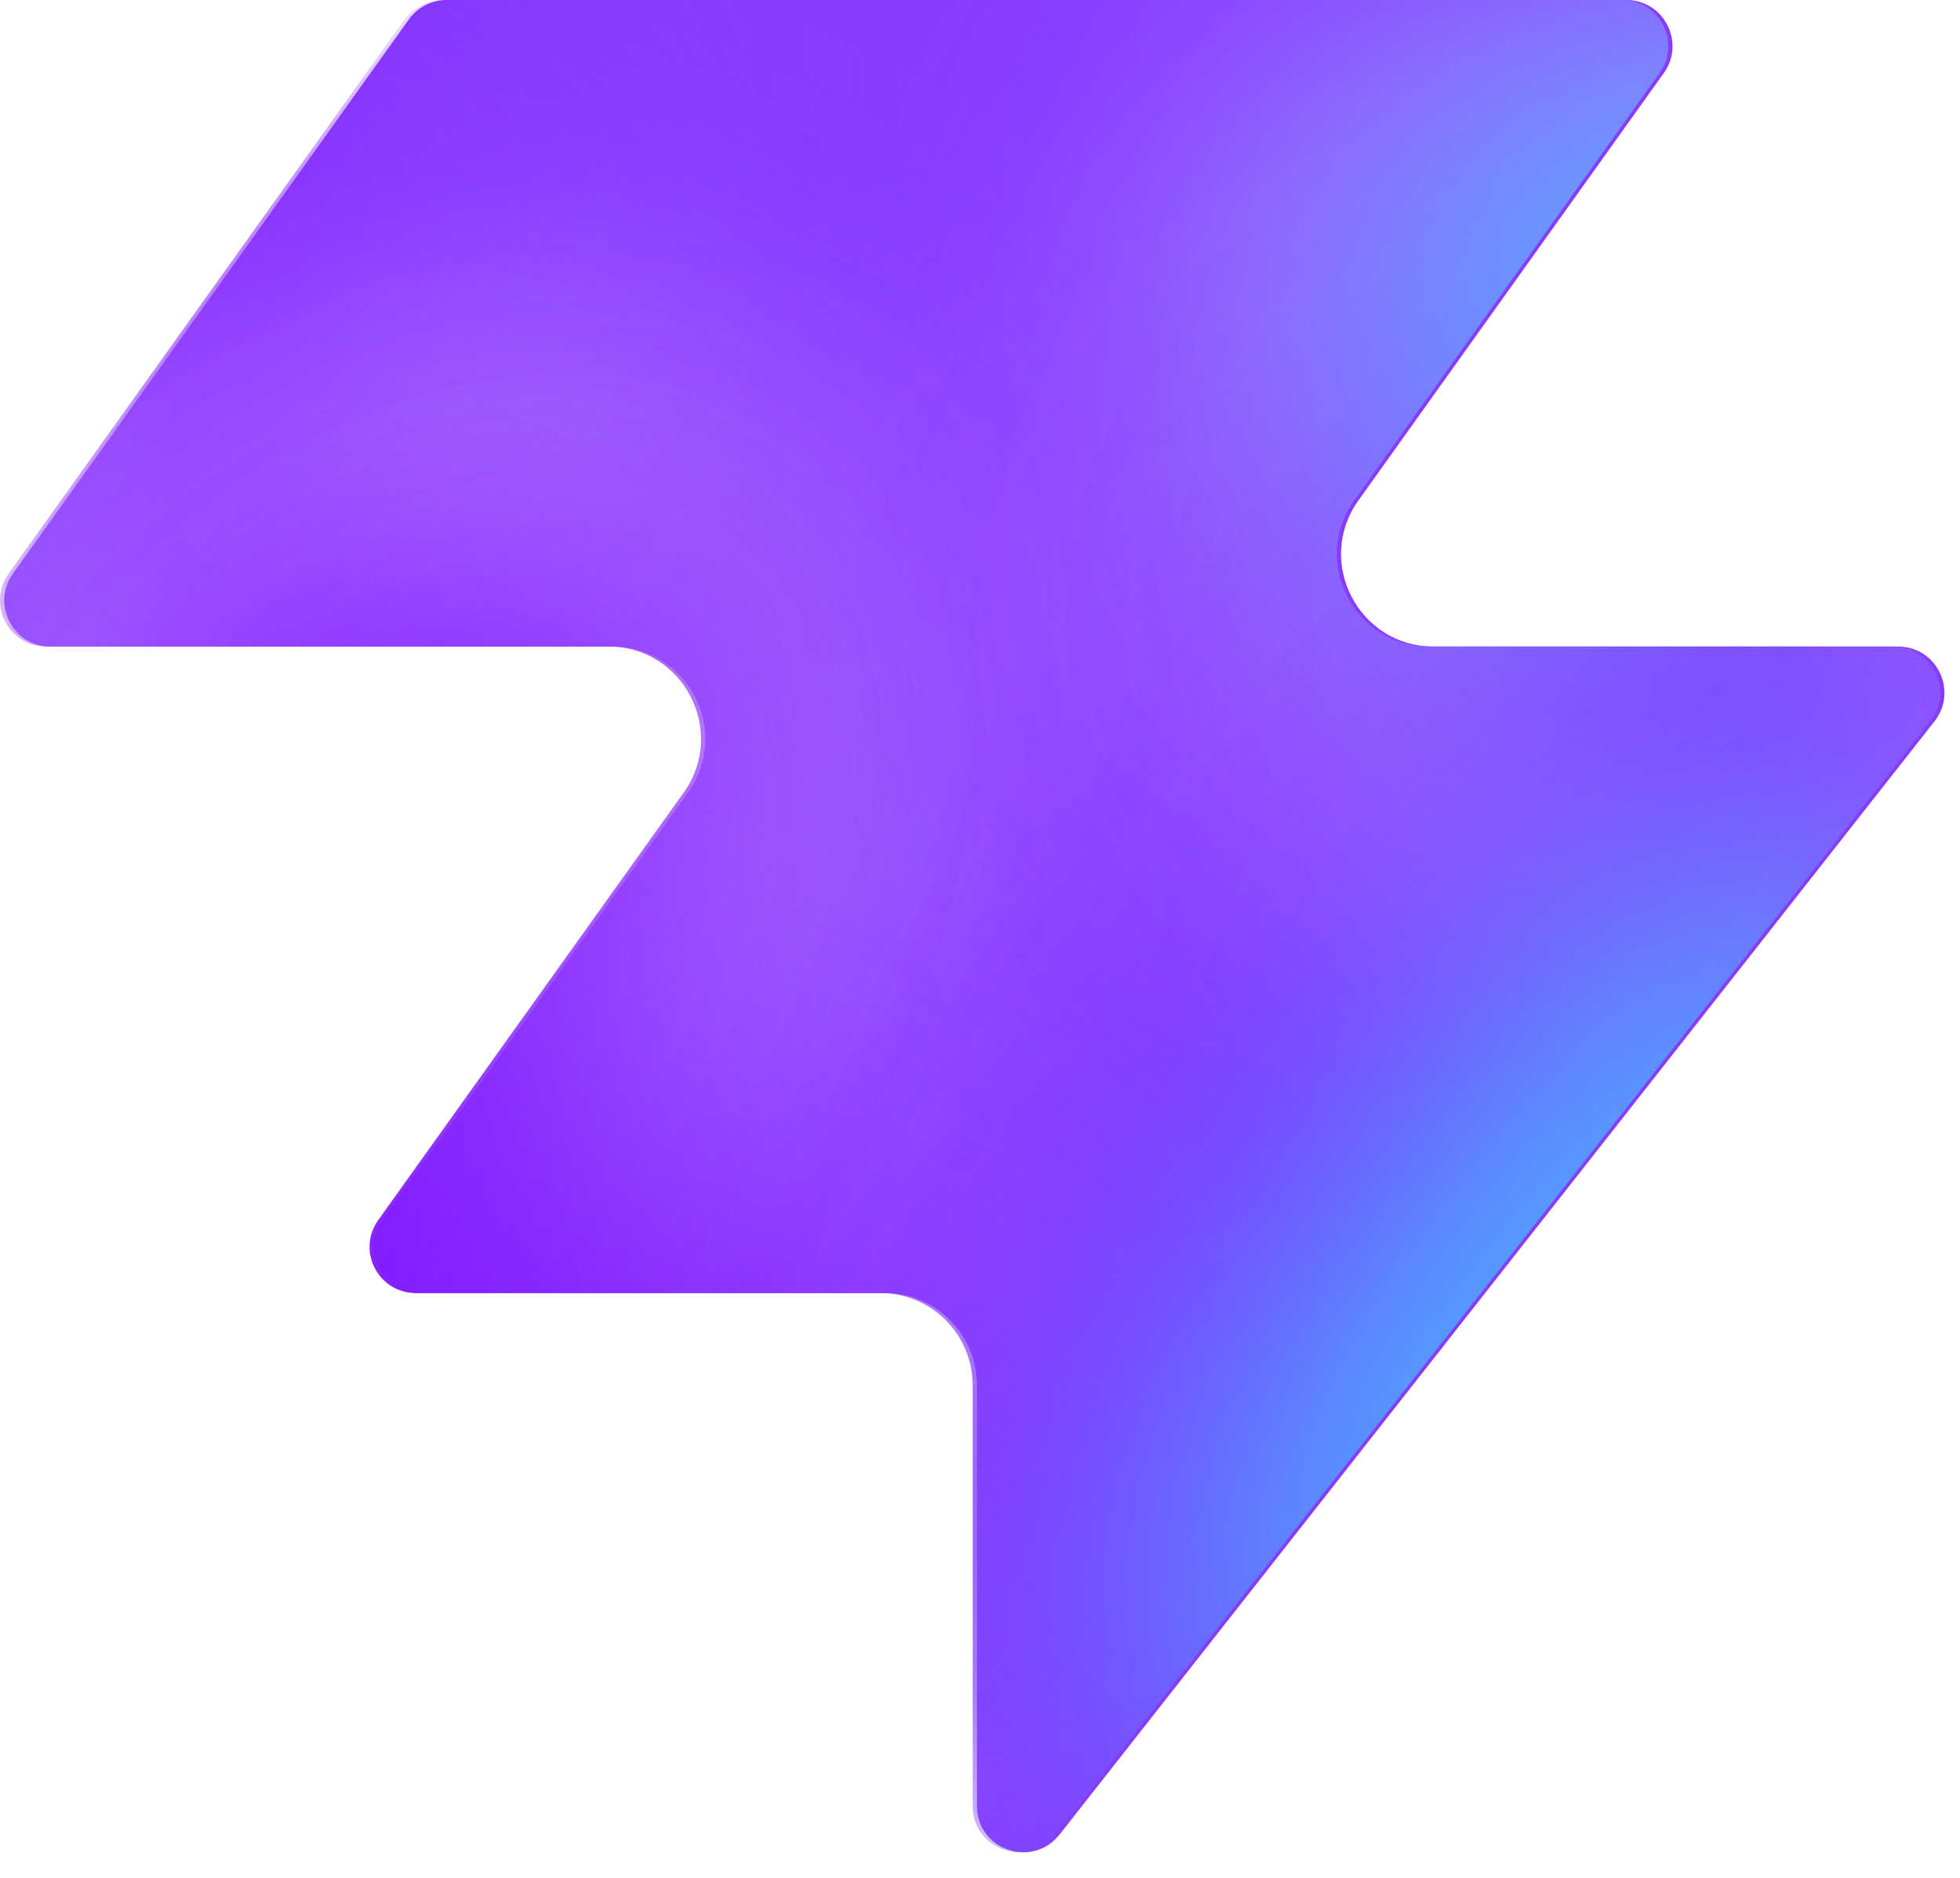
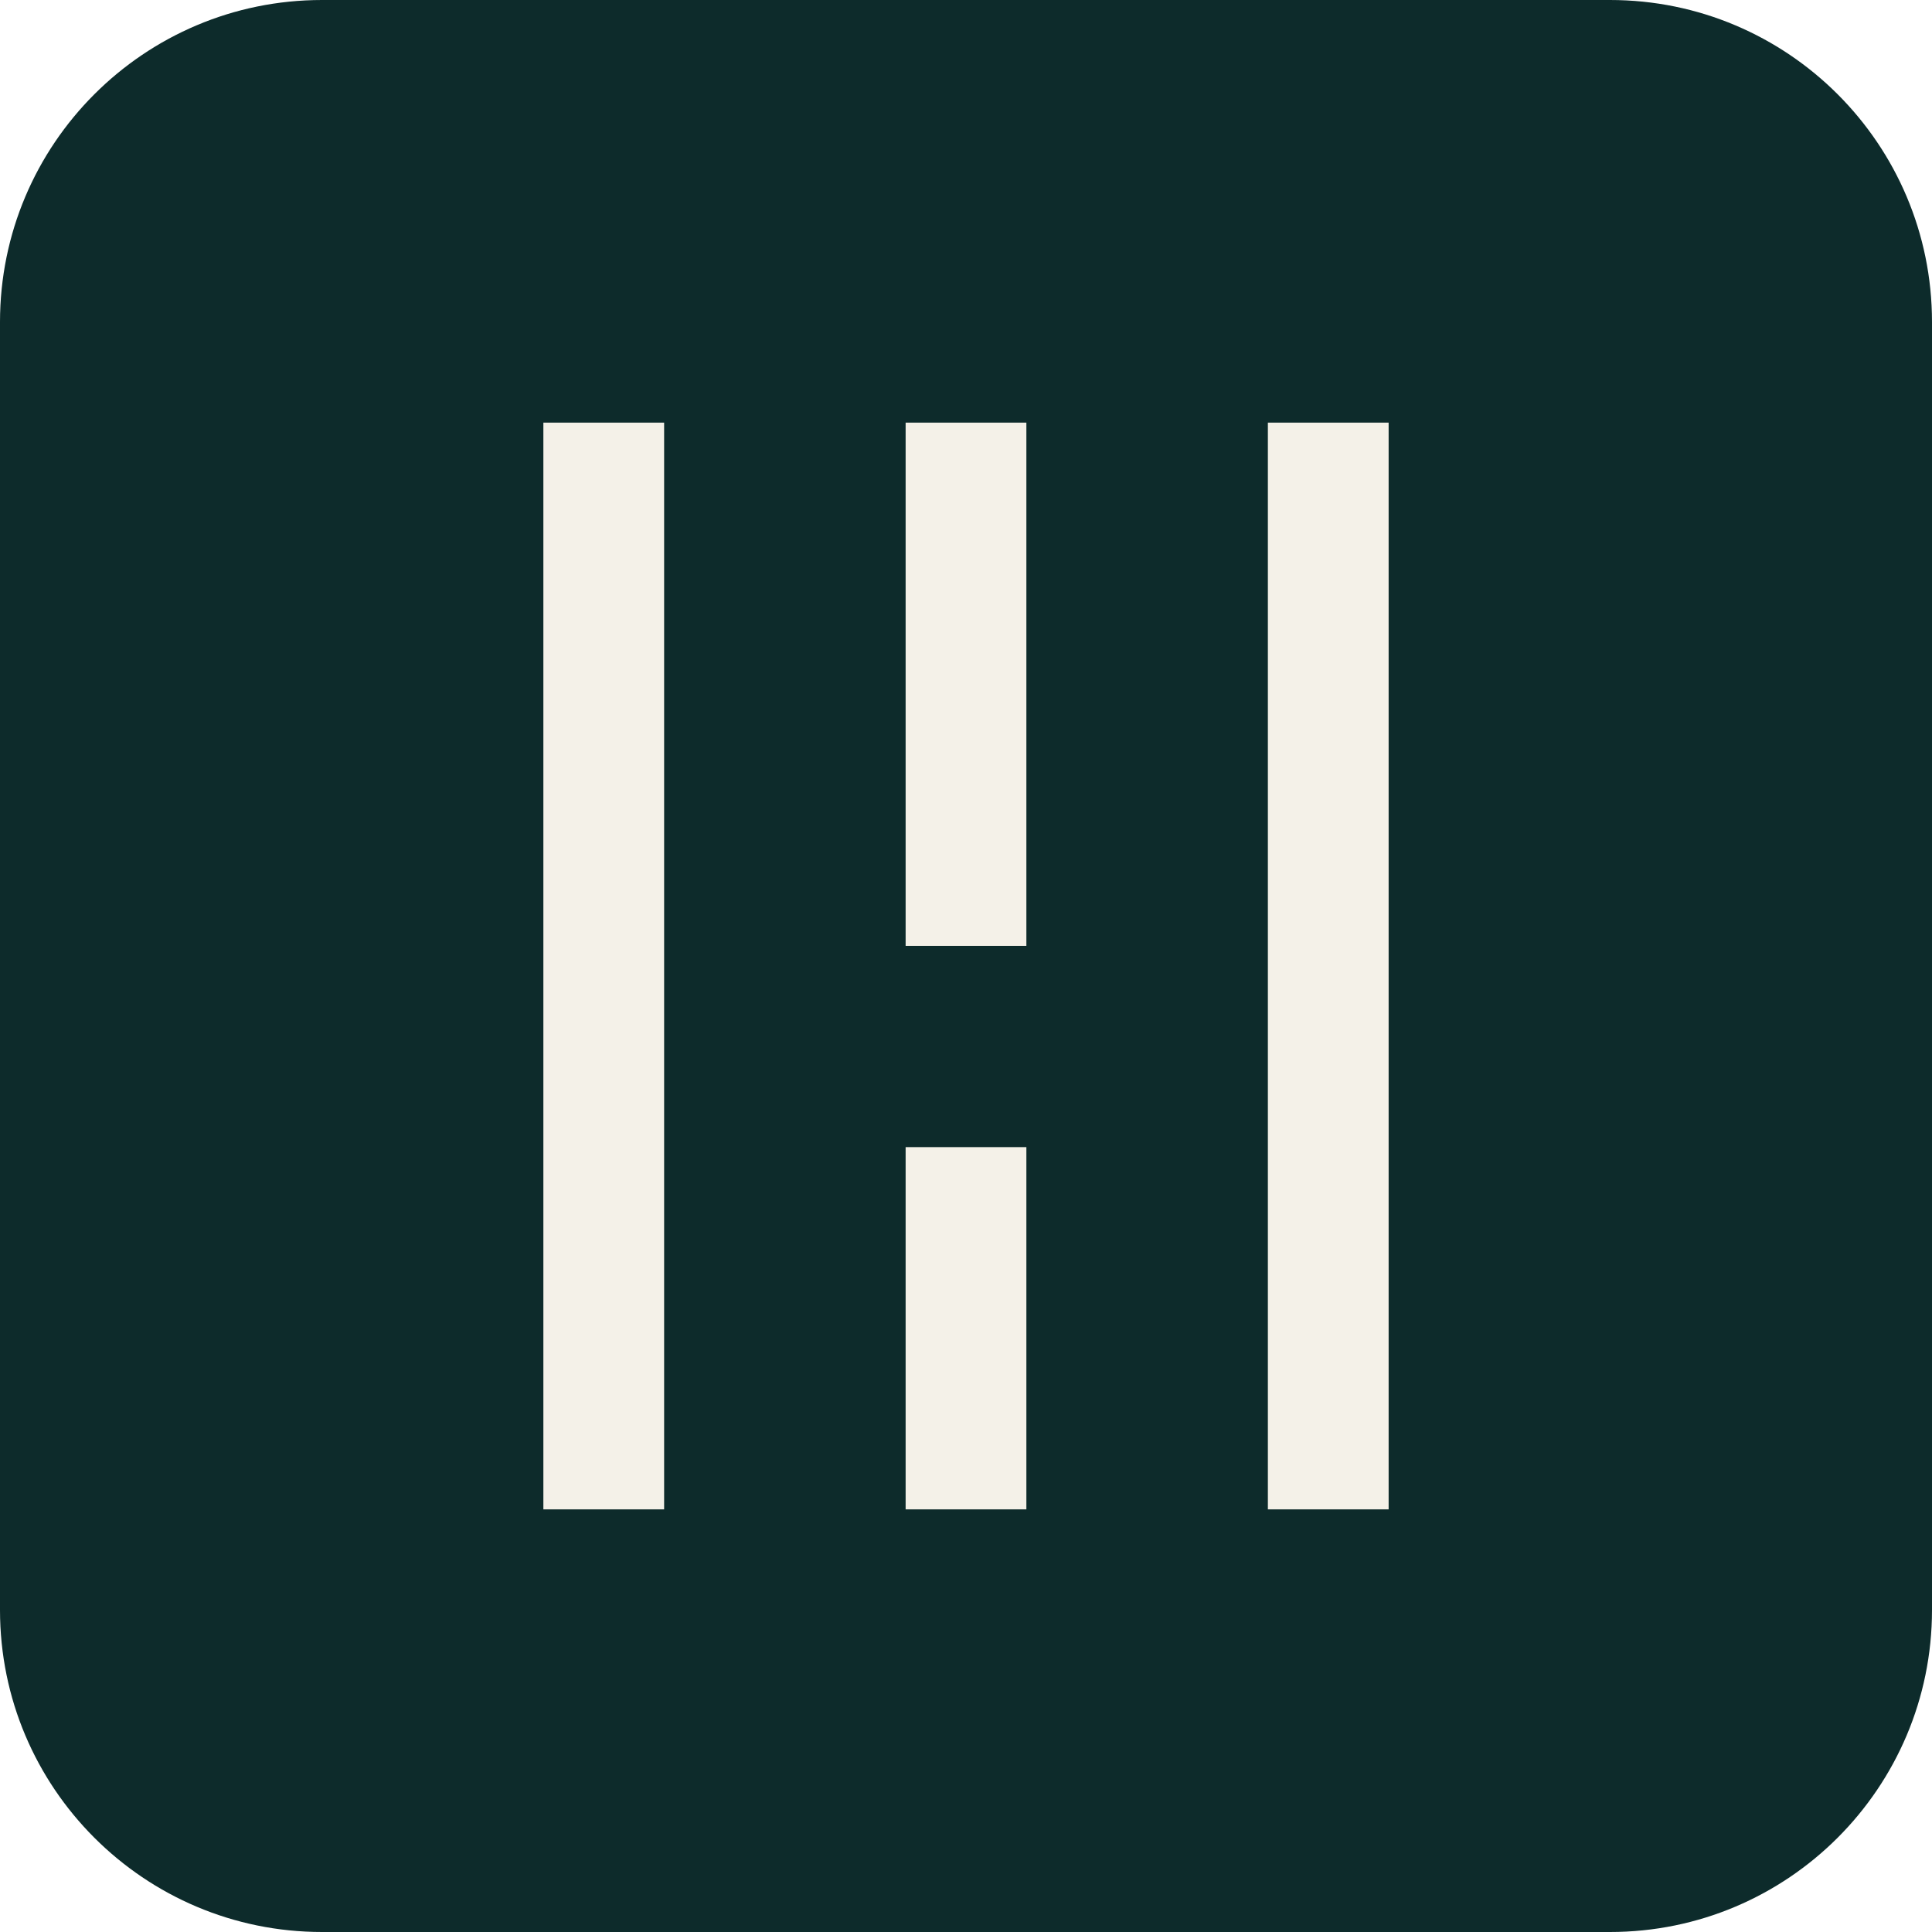
- <svg xmlns="http://www.w3.org/2000/svg" width="48" height="46" fill="none" viewBox="0 0 48 46">
-   <path fill="#863bff" d="M25.946 44.938c-.664.845-2.021.375-2.021-.698V33.937a2.26 2.26 0 0 0-2.262-2.262H10.287c-.92 0-1.456-1.04-.92-1.788l7.48-10.471c1.07-1.497 0-3.578-1.842-3.578H1.237c-.92 0-1.456-1.04-.92-1.788L10.013.474c.214-.297.556-.474.92-.474h28.894c.92 0 1.456 1.04.92 1.788l-7.48 10.471c-1.07 1.498 0 3.579 1.842 3.579h11.377c.943 0 1.473 1.088.89 1.83L25.947 44.94z" style="fill:#863bff;fill:color(display-p3 .525 .23 1);fill-opacity:1" />
-   <mask id="a" width="48" height="46" x="0" y="0" maskUnits="userSpaceOnUse" style="mask-type:alpha">
-     <path fill="#000" d="M25.842 44.938c-.664.844-2.021.375-2.021-.698V33.937a2.26 2.26 0 0 0-2.262-2.262H10.183c-.92 0-1.456-1.04-.92-1.788l7.48-10.471c1.07-1.498 0-3.579-1.842-3.579H1.133c-.92 0-1.456-1.04-.92-1.787L9.91.473c.214-.297.556-.474.92-.474h28.894c.92 0 1.456 1.04.92 1.788l-7.48 10.471c-1.07 1.498 0 3.578 1.842 3.578h11.377c.943 0 1.473 1.088.89 1.832L25.843 44.94z" style="fill:#000;fill-opacity:1" />
-   </mask>
-   <g mask="url(#a)">
-     <g filter="url(#b)">
-       <ellipse cx="5.508" cy="14.704" fill="#ede6ff" rx="5.508" ry="14.704" style="fill:#ede6ff;fill:color(display-p3 .927 .903 1);fill-opacity:1" transform="matrix(.00324 1 1 -.00324 -4.47 31.516)" />
-     </g>
-     <g filter="url(#c)">
-       <ellipse cx="10.399" cy="29.851" fill="#ede6ff" rx="10.399" ry="29.851" style="fill:#ede6ff;fill:color(display-p3 .927 .903 1);fill-opacity:1" transform="matrix(.00324 1 1 -.00324 -39.328 7.883)" />
-     </g>
-     <g filter="url(#d)">
-       <ellipse cx="5.508" cy="30.487" fill="#7e14ff" rx="5.508" ry="30.487" style="fill:#7e14ff;fill:color(display-p3 .492 .077 1);fill-opacity:1" transform="rotate(89.814 -25.913 -14.639)scale(1 -1)" />
-     </g>
-     <g filter="url(#e)">
-       <ellipse cx="5.508" cy="30.599" fill="#7e14ff" rx="5.508" ry="30.599" style="fill:#7e14ff;fill:color(display-p3 .492 .077 1);fill-opacity:1" transform="rotate(89.814 -32.644 -3.334)scale(1 -1)" />
-     </g>
-     <g filter="url(#f)">
-       <ellipse cx="5.508" cy="30.599" fill="#7e14ff" rx="5.508" ry="30.599" style="fill:#7e14ff;fill:color(display-p3 .492 .077 1);fill-opacity:1" transform="matrix(.00324 1 1 -.00324 -34.34 30.47)" />
-     </g>
-     <g filter="url(#g)">
-       <ellipse cx="14.072" cy="22.078" fill="#ede6ff" rx="14.072" ry="22.078" style="fill:#ede6ff;fill:color(display-p3 .927 .903 1);fill-opacity:1" transform="rotate(93.35 24.506 48.493)scale(-1 1)" />
-     </g>
-     <g filter="url(#h)">
-       <ellipse cx="3.47" cy="21.501" fill="#7e14ff" rx="3.47" ry="21.501" style="fill:#7e14ff;fill:color(display-p3 .492 .077 1);fill-opacity:1" transform="rotate(89.009 28.708 47.59)scale(-1 1)" />
-     </g>
-     <g filter="url(#i)">
-       <ellipse cx="3.47" cy="21.501" fill="#7e14ff" rx="3.47" ry="21.501" style="fill:#7e14ff;fill:color(display-p3 .492 .077 1);fill-opacity:1" transform="rotate(89.009 28.708 47.59)scale(-1 1)" />
-     </g>
-     <g filter="url(#j)">
-       <ellipse cx=".387" cy="8.972" fill="#7e14ff" rx="4.407" ry="29.108" style="fill:#7e14ff;fill:color(display-p3 .492 .077 1);fill-opacity:1" transform="rotate(39.51 .387 8.972)" />
-     </g>
-     <g filter="url(#k)">
-       <ellipse cx="47.523" cy="-6.092" fill="#7e14ff" rx="4.407" ry="29.108" style="fill:#7e14ff;fill:color(display-p3 .492 .077 1);fill-opacity:1" transform="rotate(37.892 47.523 -6.092)" />
-     </g>
-     <g filter="url(#l)">
-       <ellipse cx="41.412" cy="6.333" fill="#47bfff" rx="5.971" ry="9.665" style="fill:#47bfff;fill:color(display-p3 .28 .748 1);fill-opacity:1" transform="rotate(37.892 41.412 6.333)" />
-     </g>
-     <g filter="url(#m)">
-       <ellipse cx="-1.879" cy="38.332" fill="#7e14ff" rx="4.407" ry="29.108" style="fill:#7e14ff;fill:color(display-p3 .492 .077 1);fill-opacity:1" transform="rotate(37.892 -1.88 38.332)" />
-     </g>
-     <g filter="url(#n)">
-       <ellipse cx="-1.879" cy="38.332" fill="#7e14ff" rx="4.407" ry="29.108" style="fill:#7e14ff;fill:color(display-p3 .492 .077 1);fill-opacity:1" transform="rotate(37.892 -1.88 38.332)" />
-     </g>
-     <g filter="url(#o)">
-       <ellipse cx="35.651" cy="29.907" fill="#7e14ff" rx="4.407" ry="29.108" style="fill:#7e14ff;fill:color(display-p3 .492 .077 1);fill-opacity:1" transform="rotate(37.892 35.651 29.907)" />
-     </g>
-     <g filter="url(#p)">
-       <ellipse cx="38.418" cy="32.4" fill="#47bfff" rx="5.971" ry="15.297" style="fill:#47bfff;fill:color(display-p3 .28 .748 1);fill-opacity:1" transform="rotate(37.892 38.418 32.4)" />
-     </g>
+ <svg xmlns="http://www.w3.org/2000/svg" width="48" height="48" viewBox="0 0 48 48">
+   <rect width="48" height="48" rx="8" fill="#0d2b2b" />
+   <g fill="none" stroke="#f4f1e8" stroke-width="3" stroke-linecap="square">
+     <path d="M15 12v24" />
+     <path d="M24 12v10" />
+     <path d="M24 30v6" />
+     <path d="M33 12v24" />
  </g>
-   <defs>
-     <filter id="b" width="60.045" height="41.654" x="-19.77" y="16.149" color-interpolation-filters="sRGB" filterUnits="userSpaceOnUse">
-       <feFlood flood-opacity="0" result="BackgroundImageFix" />
-       <feBlend in="SourceGraphic" in2="BackgroundImageFix" result="shape" />
-       <feGaussianBlur result="effect1_foregroundBlur_2002_17158" stdDeviation="7.659" />
-     </filter>
-     <filter id="c" width="90.34" height="51.437" x="-54.613" y="-7.533" color-interpolation-filters="sRGB" filterUnits="userSpaceOnUse">
-       <feFlood flood-opacity="0" result="BackgroundImageFix" />
-       <feBlend in="SourceGraphic" in2="BackgroundImageFix" result="shape" />
-       <feGaussianBlur result="effect1_foregroundBlur_2002_17158" stdDeviation="7.659" />
-     </filter>
-     <filter id="d" width="79.355" height="29.4" x="-49.64" y="2.03" color-interpolation-filters="sRGB" filterUnits="userSpaceOnUse">
-       <feFlood flood-opacity="0" result="BackgroundImageFix" />
-       <feBlend in="SourceGraphic" in2="BackgroundImageFix" result="shape" />
-       <feGaussianBlur result="effect1_foregroundBlur_2002_17158" stdDeviation="4.596" />
-     </filter>
-     <filter id="e" width="79.579" height="29.4" x="-45.045" y="20.029" color-interpolation-filters="sRGB" filterUnits="userSpaceOnUse">
-       <feFlood flood-opacity="0" result="BackgroundImageFix" />
-       <feBlend in="SourceGraphic" in2="BackgroundImageFix" result="shape" />
-       <feGaussianBlur result="effect1_foregroundBlur_2002_17158" stdDeviation="4.596" />
-     </filter>
-     <filter id="f" width="79.579" height="29.4" x="-43.513" y="21.178" color-interpolation-filters="sRGB" filterUnits="userSpaceOnUse">
-       <feFlood flood-opacity="0" result="BackgroundImageFix" />
-       <feBlend in="SourceGraphic" in2="BackgroundImageFix" result="shape" />
-       <feGaussianBlur result="effect1_foregroundBlur_2002_17158" stdDeviation="4.596" />
-     </filter>
-     <filter id="g" width="74.749" height="58.852" x="15.756" y="-17.901" color-interpolation-filters="sRGB" filterUnits="userSpaceOnUse">
-       <feFlood flood-opacity="0" result="BackgroundImageFix" />
-       <feBlend in="SourceGraphic" in2="BackgroundImageFix" result="shape" />
-       <feGaussianBlur result="effect1_foregroundBlur_2002_17158" stdDeviation="7.659" />
-     </filter>
-     <filter id="h" width="61.377" height="25.362" x="23.548" y="2.284" color-interpolation-filters="sRGB" filterUnits="userSpaceOnUse">
-       <feFlood flood-opacity="0" result="BackgroundImageFix" />
-       <feBlend in="SourceGraphic" in2="BackgroundImageFix" result="shape" />
-       <feGaussianBlur result="effect1_foregroundBlur_2002_17158" stdDeviation="4.596" />
-     </filter>
-     <filter id="i" width="61.377" height="25.362" x="23.548" y="2.284" color-interpolation-filters="sRGB" filterUnits="userSpaceOnUse">
-       <feFlood flood-opacity="0" result="BackgroundImageFix" />
-       <feBlend in="SourceGraphic" in2="BackgroundImageFix" result="shape" />
-       <feGaussianBlur result="effect1_foregroundBlur_2002_17158" stdDeviation="4.596" />
-     </filter>
-     <filter id="j" width="56.045" height="63.649" x="-27.636" y="-22.853" color-interpolation-filters="sRGB" filterUnits="userSpaceOnUse">
-       <feFlood flood-opacity="0" result="BackgroundImageFix" />
-       <feBlend in="SourceGraphic" in2="BackgroundImageFix" result="shape" />
-       <feGaussianBlur result="effect1_foregroundBlur_2002_17158" stdDeviation="4.596" />
-     </filter>
-     <filter id="k" width="54.814" height="64.646" x="20.116" y="-38.415" color-interpolation-filters="sRGB" filterUnits="userSpaceOnUse">
-       <feFlood flood-opacity="0" result="BackgroundImageFix" />
-       <feBlend in="SourceGraphic" in2="BackgroundImageFix" result="shape" />
-       <feGaussianBlur result="effect1_foregroundBlur_2002_17158" stdDeviation="4.596" />
-     </filter>
-     <filter id="l" width="33.541" height="35.313" x="24.641" y="-11.323" color-interpolation-filters="sRGB" filterUnits="userSpaceOnUse">
-       <feFlood flood-opacity="0" result="BackgroundImageFix" />
-       <feBlend in="SourceGraphic" in2="BackgroundImageFix" result="shape" />
-       <feGaussianBlur result="effect1_foregroundBlur_2002_17158" stdDeviation="4.596" />
-     </filter>
-     <filter id="m" width="54.814" height="64.646" x="-29.286" y="6.009" color-interpolation-filters="sRGB" filterUnits="userSpaceOnUse">
-       <feFlood flood-opacity="0" result="BackgroundImageFix" />
-       <feBlend in="SourceGraphic" in2="BackgroundImageFix" result="shape" />
-       <feGaussianBlur result="effect1_foregroundBlur_2002_17158" stdDeviation="4.596" />
-     </filter>
-     <filter id="n" width="54.814" height="64.646" x="-29.286" y="6.009" color-interpolation-filters="sRGB" filterUnits="userSpaceOnUse">
-       <feFlood flood-opacity="0" result="BackgroundImageFix" />
-       <feBlend in="SourceGraphic" in2="BackgroundImageFix" result="shape" />
-       <feGaussianBlur result="effect1_foregroundBlur_2002_17158" stdDeviation="4.596" />
-     </filter>
-     <filter id="o" width="54.814" height="64.646" x="8.244" y="-2.416" color-interpolation-filters="sRGB" filterUnits="userSpaceOnUse">
-       <feFlood flood-opacity="0" result="BackgroundImageFix" />
-       <feBlend in="SourceGraphic" in2="BackgroundImageFix" result="shape" />
-       <feGaussianBlur result="effect1_foregroundBlur_2002_17158" stdDeviation="4.596" />
-     </filter>
-     <filter id="p" width="39.409" height="43.623" x="18.713" y="10.588" color-interpolation-filters="sRGB" filterUnits="userSpaceOnUse">
-       <feFlood flood-opacity="0" result="BackgroundImageFix" />
-       <feBlend in="SourceGraphic" in2="BackgroundImageFix" result="shape" />
-       <feGaussianBlur result="effect1_foregroundBlur_2002_17158" stdDeviation="4.596" />
-     </filter>
-   </defs>
</svg>
